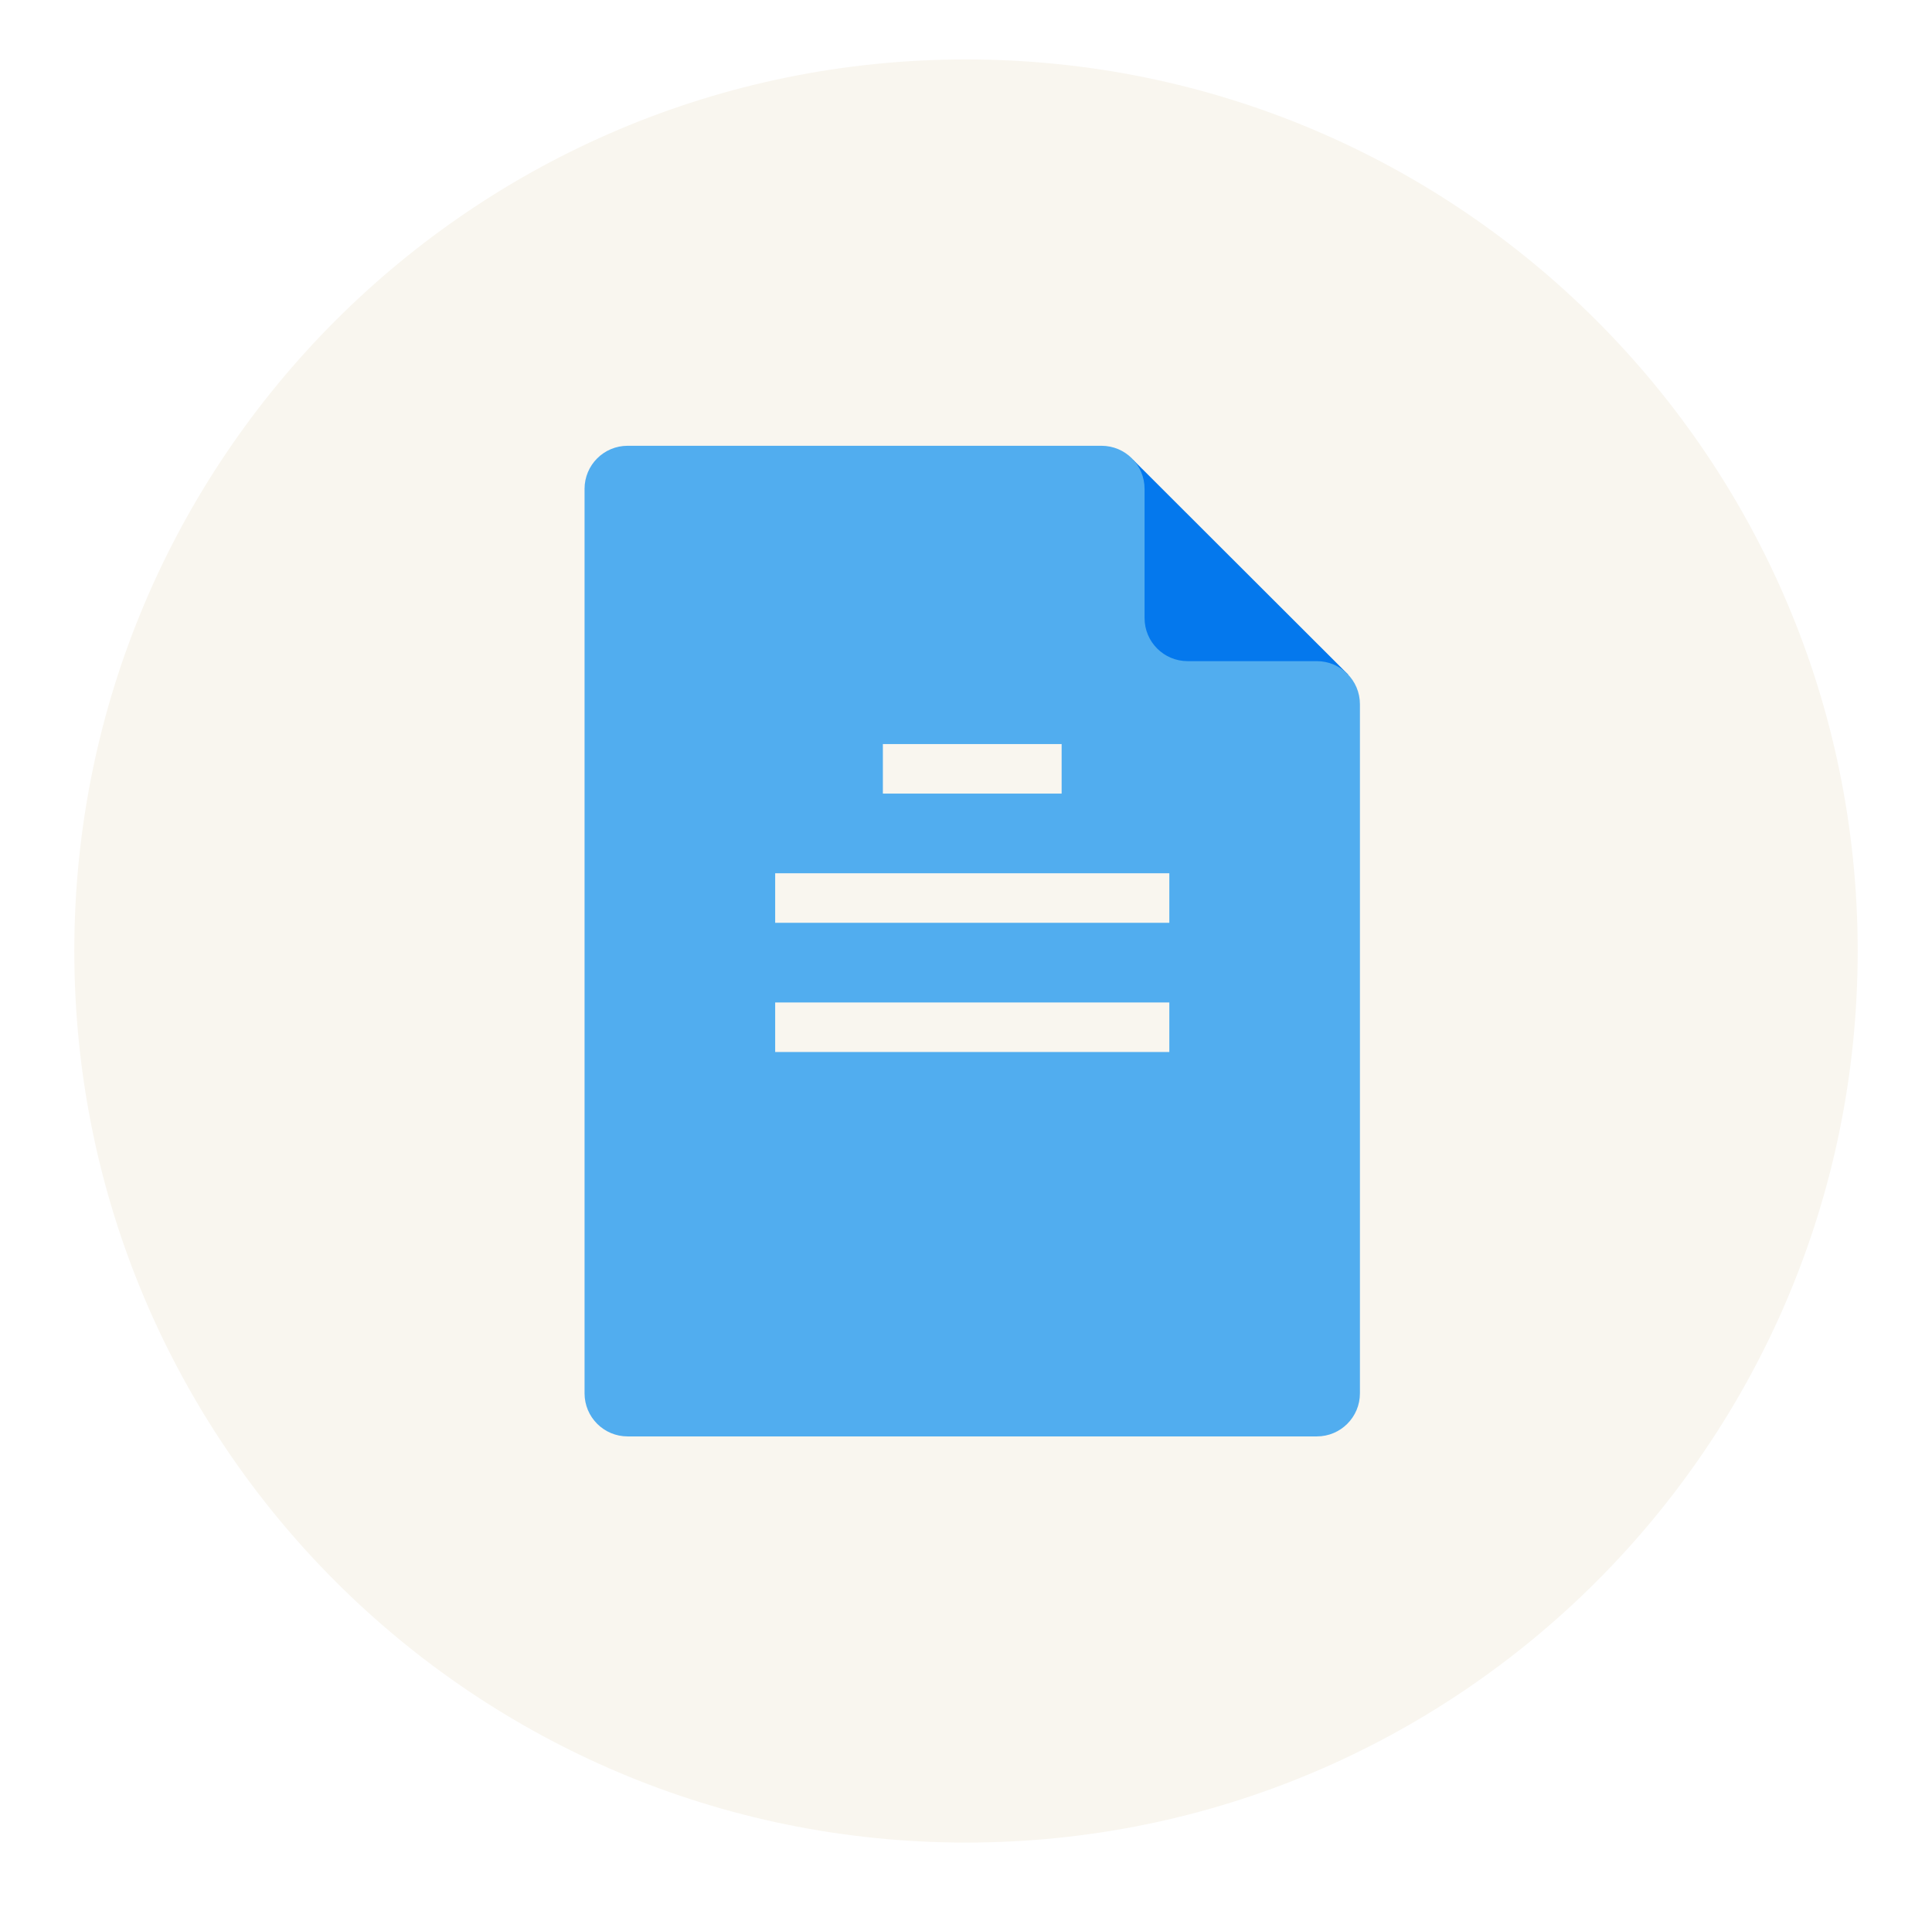
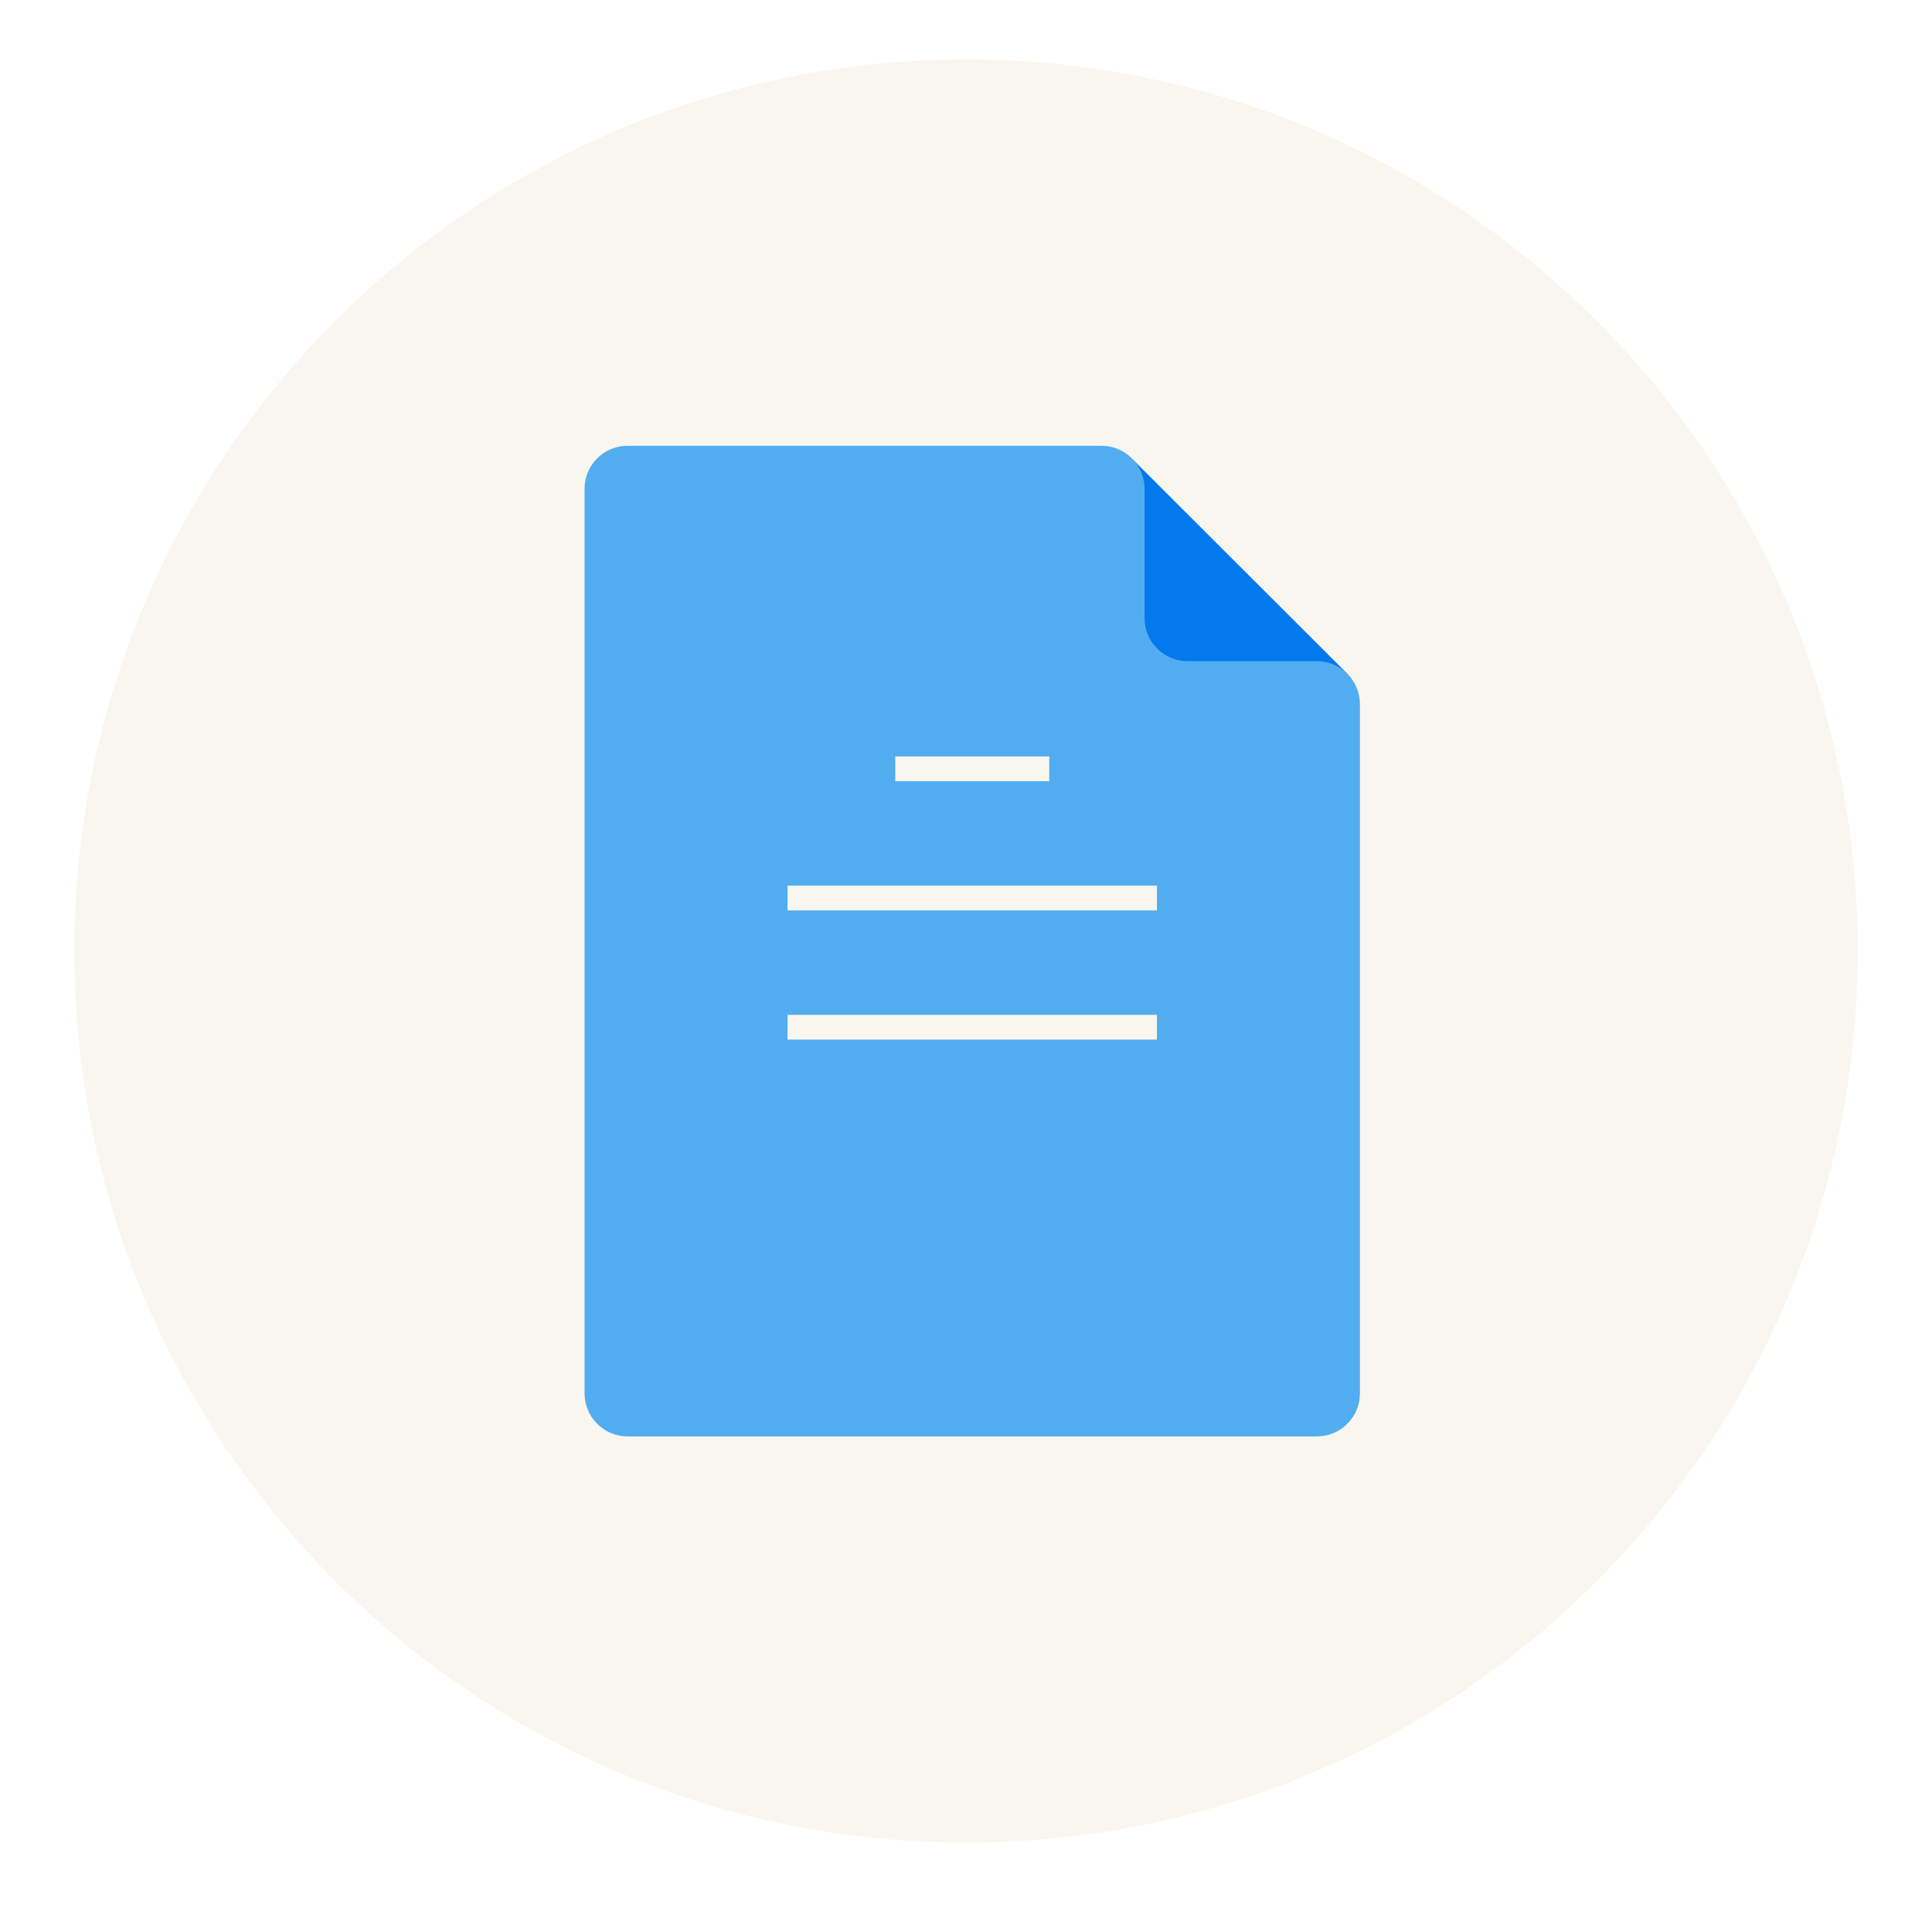
<svg xmlns="http://www.w3.org/2000/svg" width="78" height="77" viewBox="0 0 78 77" fill="none">
  <circle cx="39" cy="38.4" r="36" fill="#F9F6EF" />
  <path d="M45.744 18.563L54.434 27.243L47.052 29.223C47.052 29.223 44.334 24.549 44.389 24.386C44.444 24.224 45.744 18.563 45.744 18.563Z" fill="#0478ED" />
  <path d="M53.165 26.696H47.948C46.987 26.696 46.209 25.918 46.209 24.957V19.739C46.209 18.778 45.431 18 44.47 18H25.339C24.378 18 23.6 18.778 23.6 19.739V56.261C23.6 57.222 24.378 58 25.339 58H53.165C54.126 58 54.904 57.222 54.904 56.261V28.435C54.904 27.474 54.126 26.696 53.165 26.696Z" fill="#51ADEF" />
-   <path d="M32.296 41.478H46.209" stroke="#F9F6EF" stroke-width="2" stroke-miterlimit="10" stroke-linecap="square" />
-   <path d="M36.644 31.044H41.861" stroke="#F9F6EF" stroke-width="2" stroke-miterlimit="10" stroke-linecap="square" />
-   <path d="M32.296 36.261H46.209" stroke="#F9F6EF" stroke-width="2" stroke-miterlimit="10" stroke-linecap="square" />
+   <path d="M32.296 41.478H46.209" stroke="#F9F6EF" strokeWidth="2" stroke-miterlimit="10" stroke-linecap="square" />
+   <path d="M36.644 31.044H41.861" stroke="#F9F6EF" strokeWidth="2" stroke-miterlimit="10" stroke-linecap="square" />
+   <path d="M32.296 36.261H46.209" stroke="#F9F6EF" strokeWidth="2" stroke-miterlimit="10" stroke-linecap="square" />
</svg>
